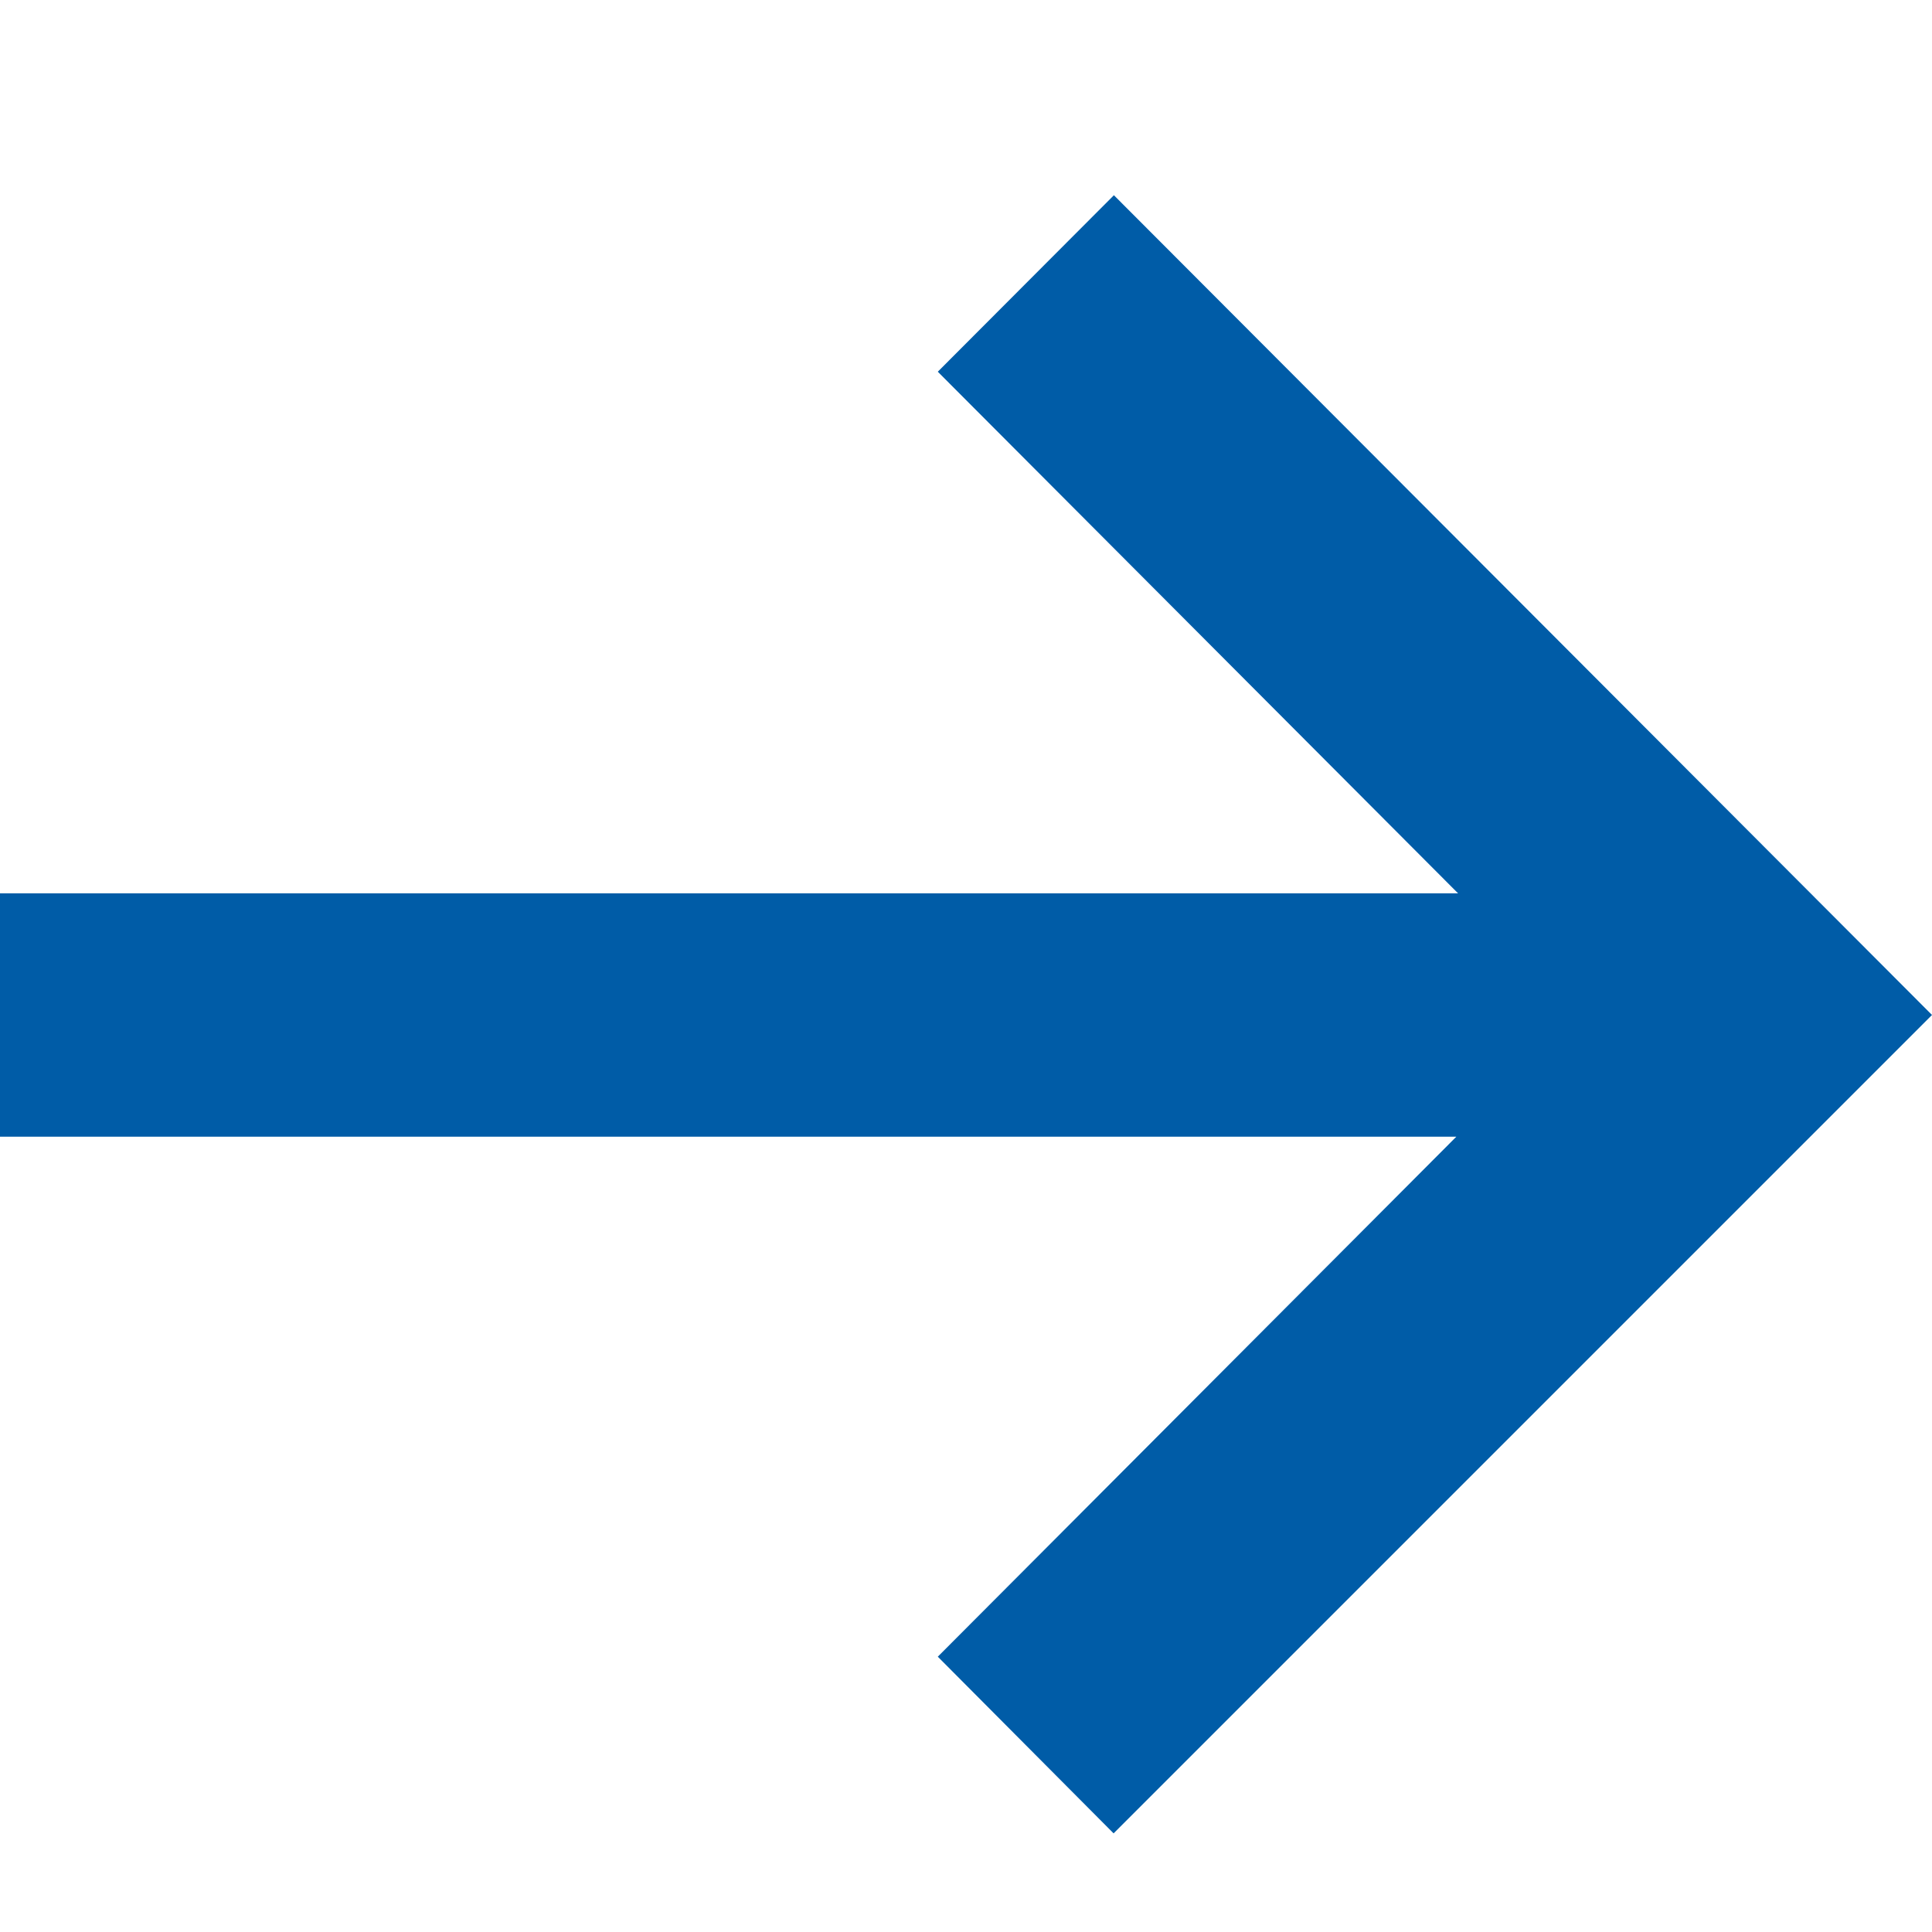
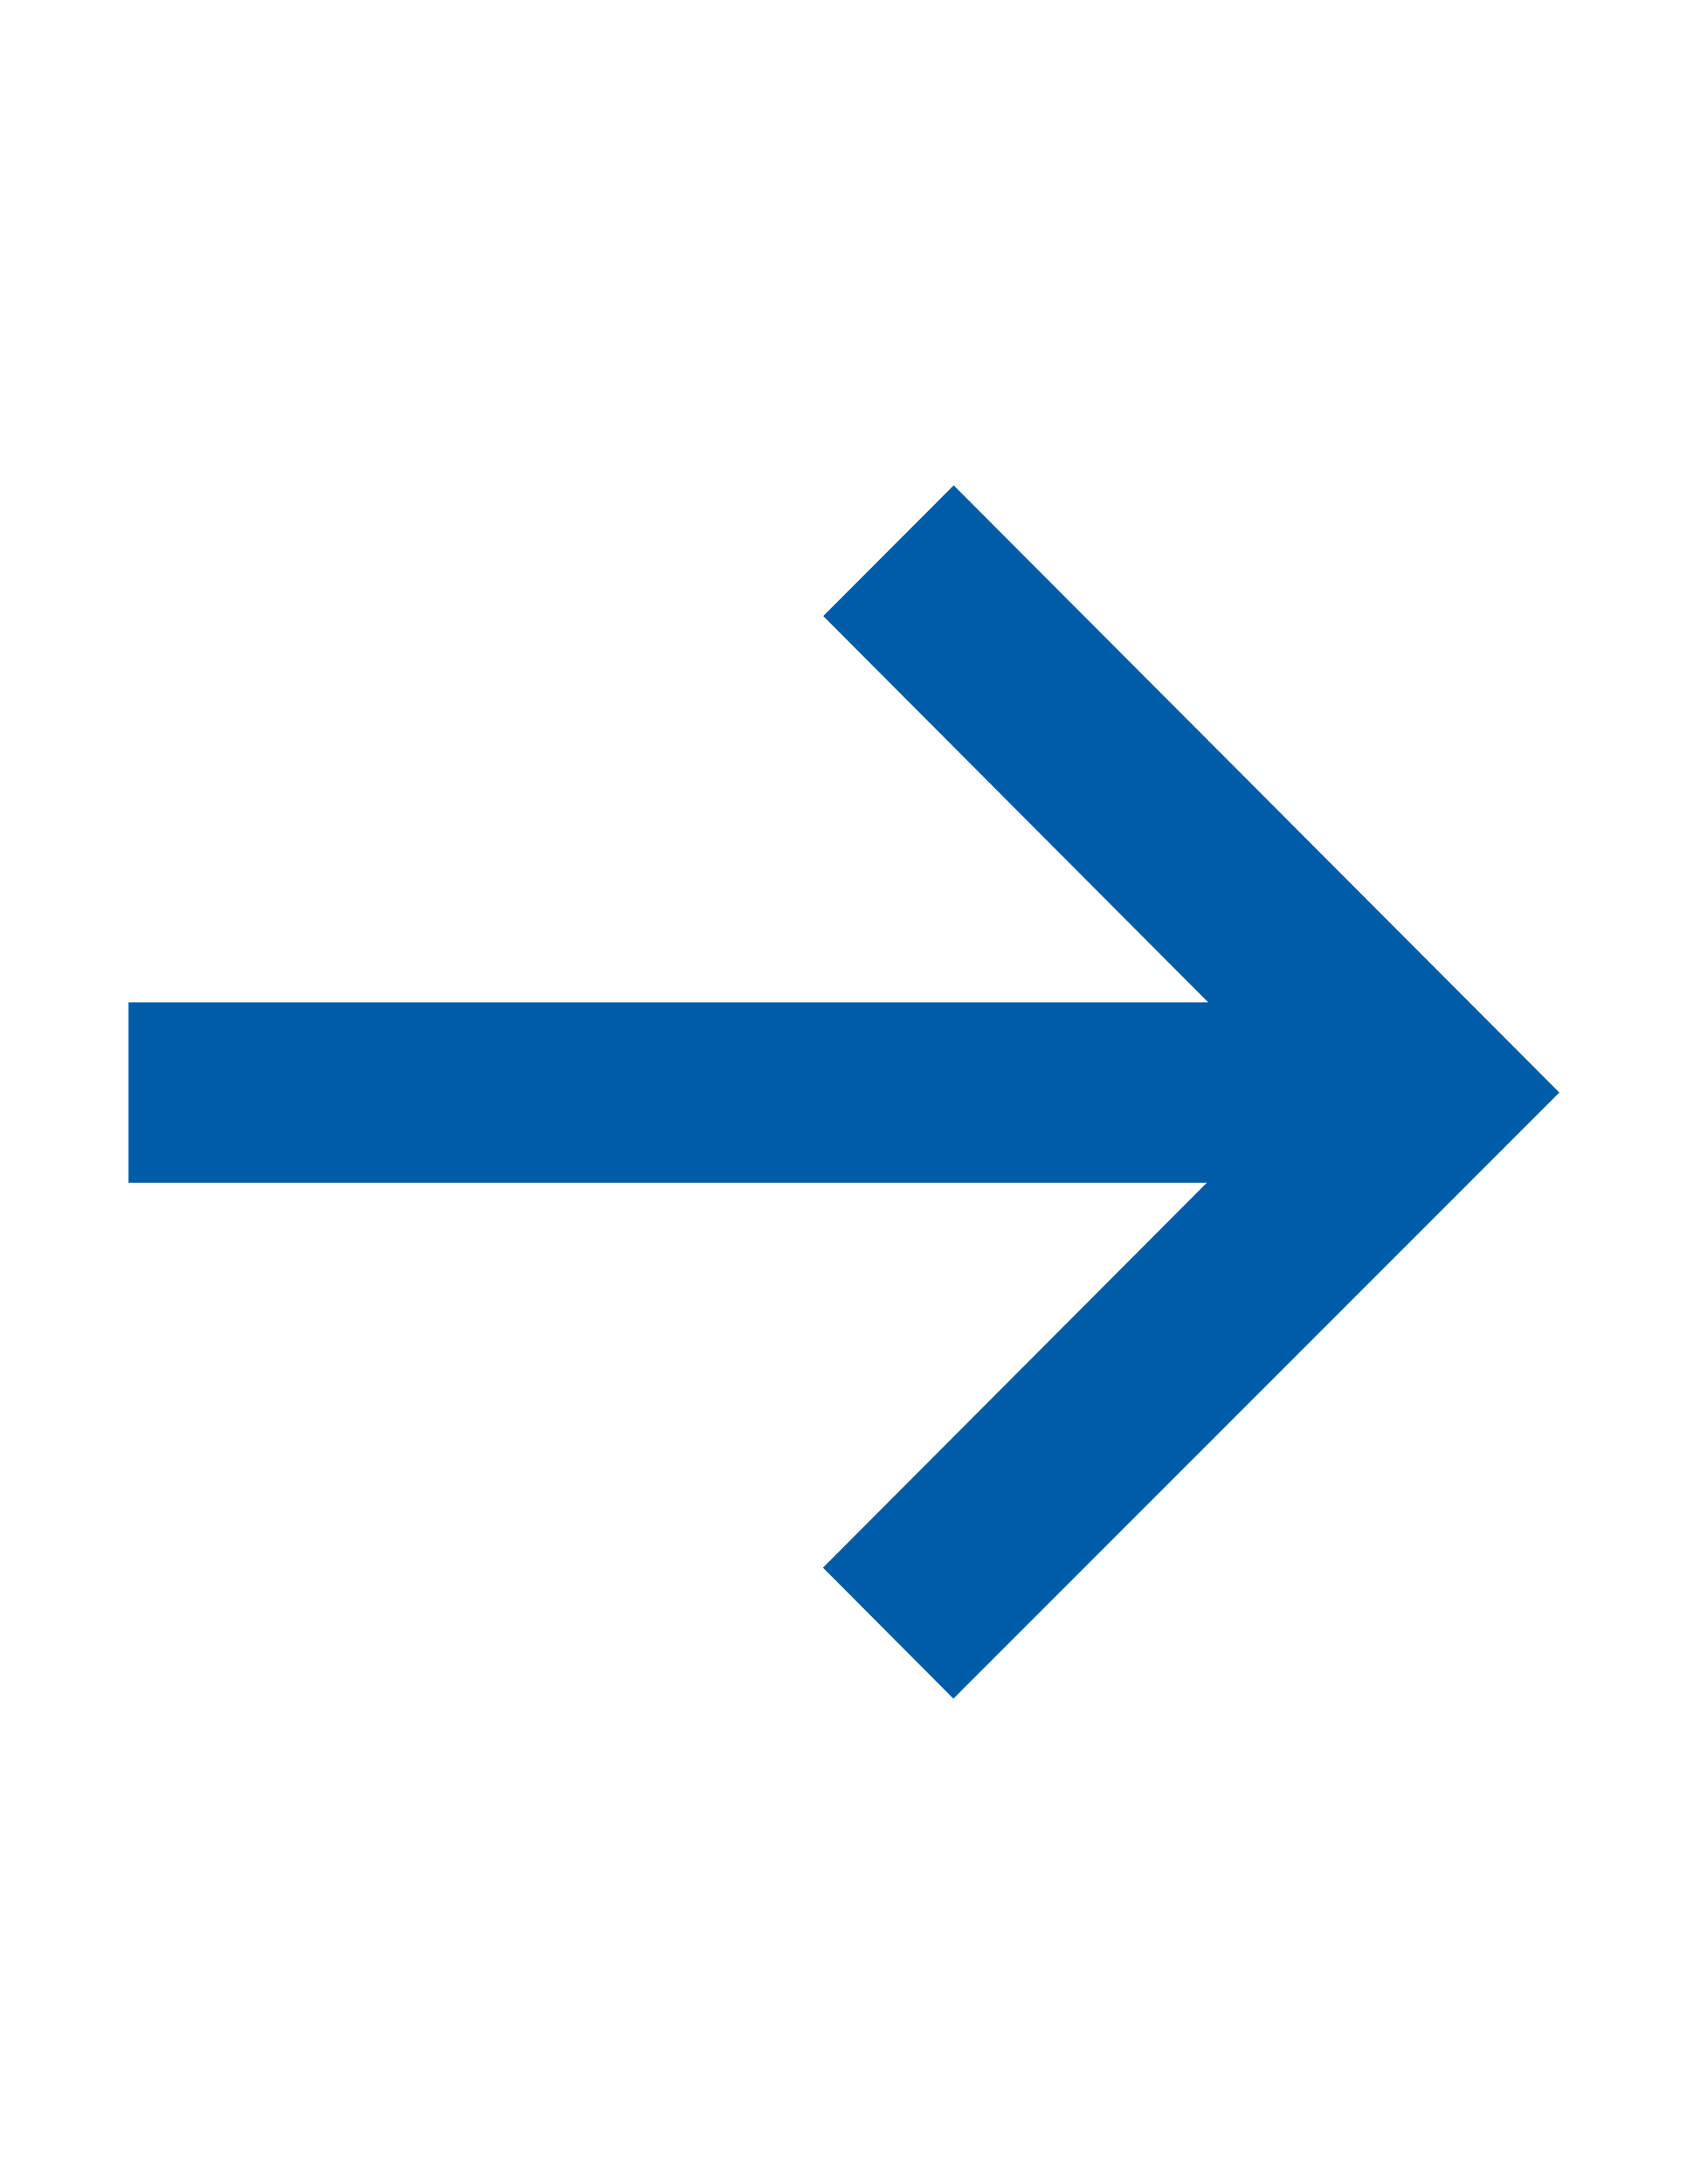
- <svg xmlns="http://www.w3.org/2000/svg" version="1.1" baseProfile="basic" id="Layer_1" x="0px" y="0px" width="20px" height="20px" viewBox="0 0 20 20" xml:space="preserve">
+ <svg xmlns="http://www.w3.org/2000/svg" version="1.1" id="svg2" x="0px" y="0px" viewBox="0 0 612 792" enable-background="new 0 0 612 792" xml:space="preserve">
  <g>
-     <polygon fill="#005CA7" points="0,9.248 15.094,9.248 9.708,3.848 11.531,2.021 20,10.507 11.528,18.979 9.708,17.15    15.076,11.767 0,11.767  " />
+     <polygon fill="#005CA7" points="46.6,363.5 438.1,363.5 298.5,223.4 345.8,176 565.4,396.2 345.7,616 298.4,568.5 437.6,428.9    46.6,428.9  " />
  </g>
</svg>
